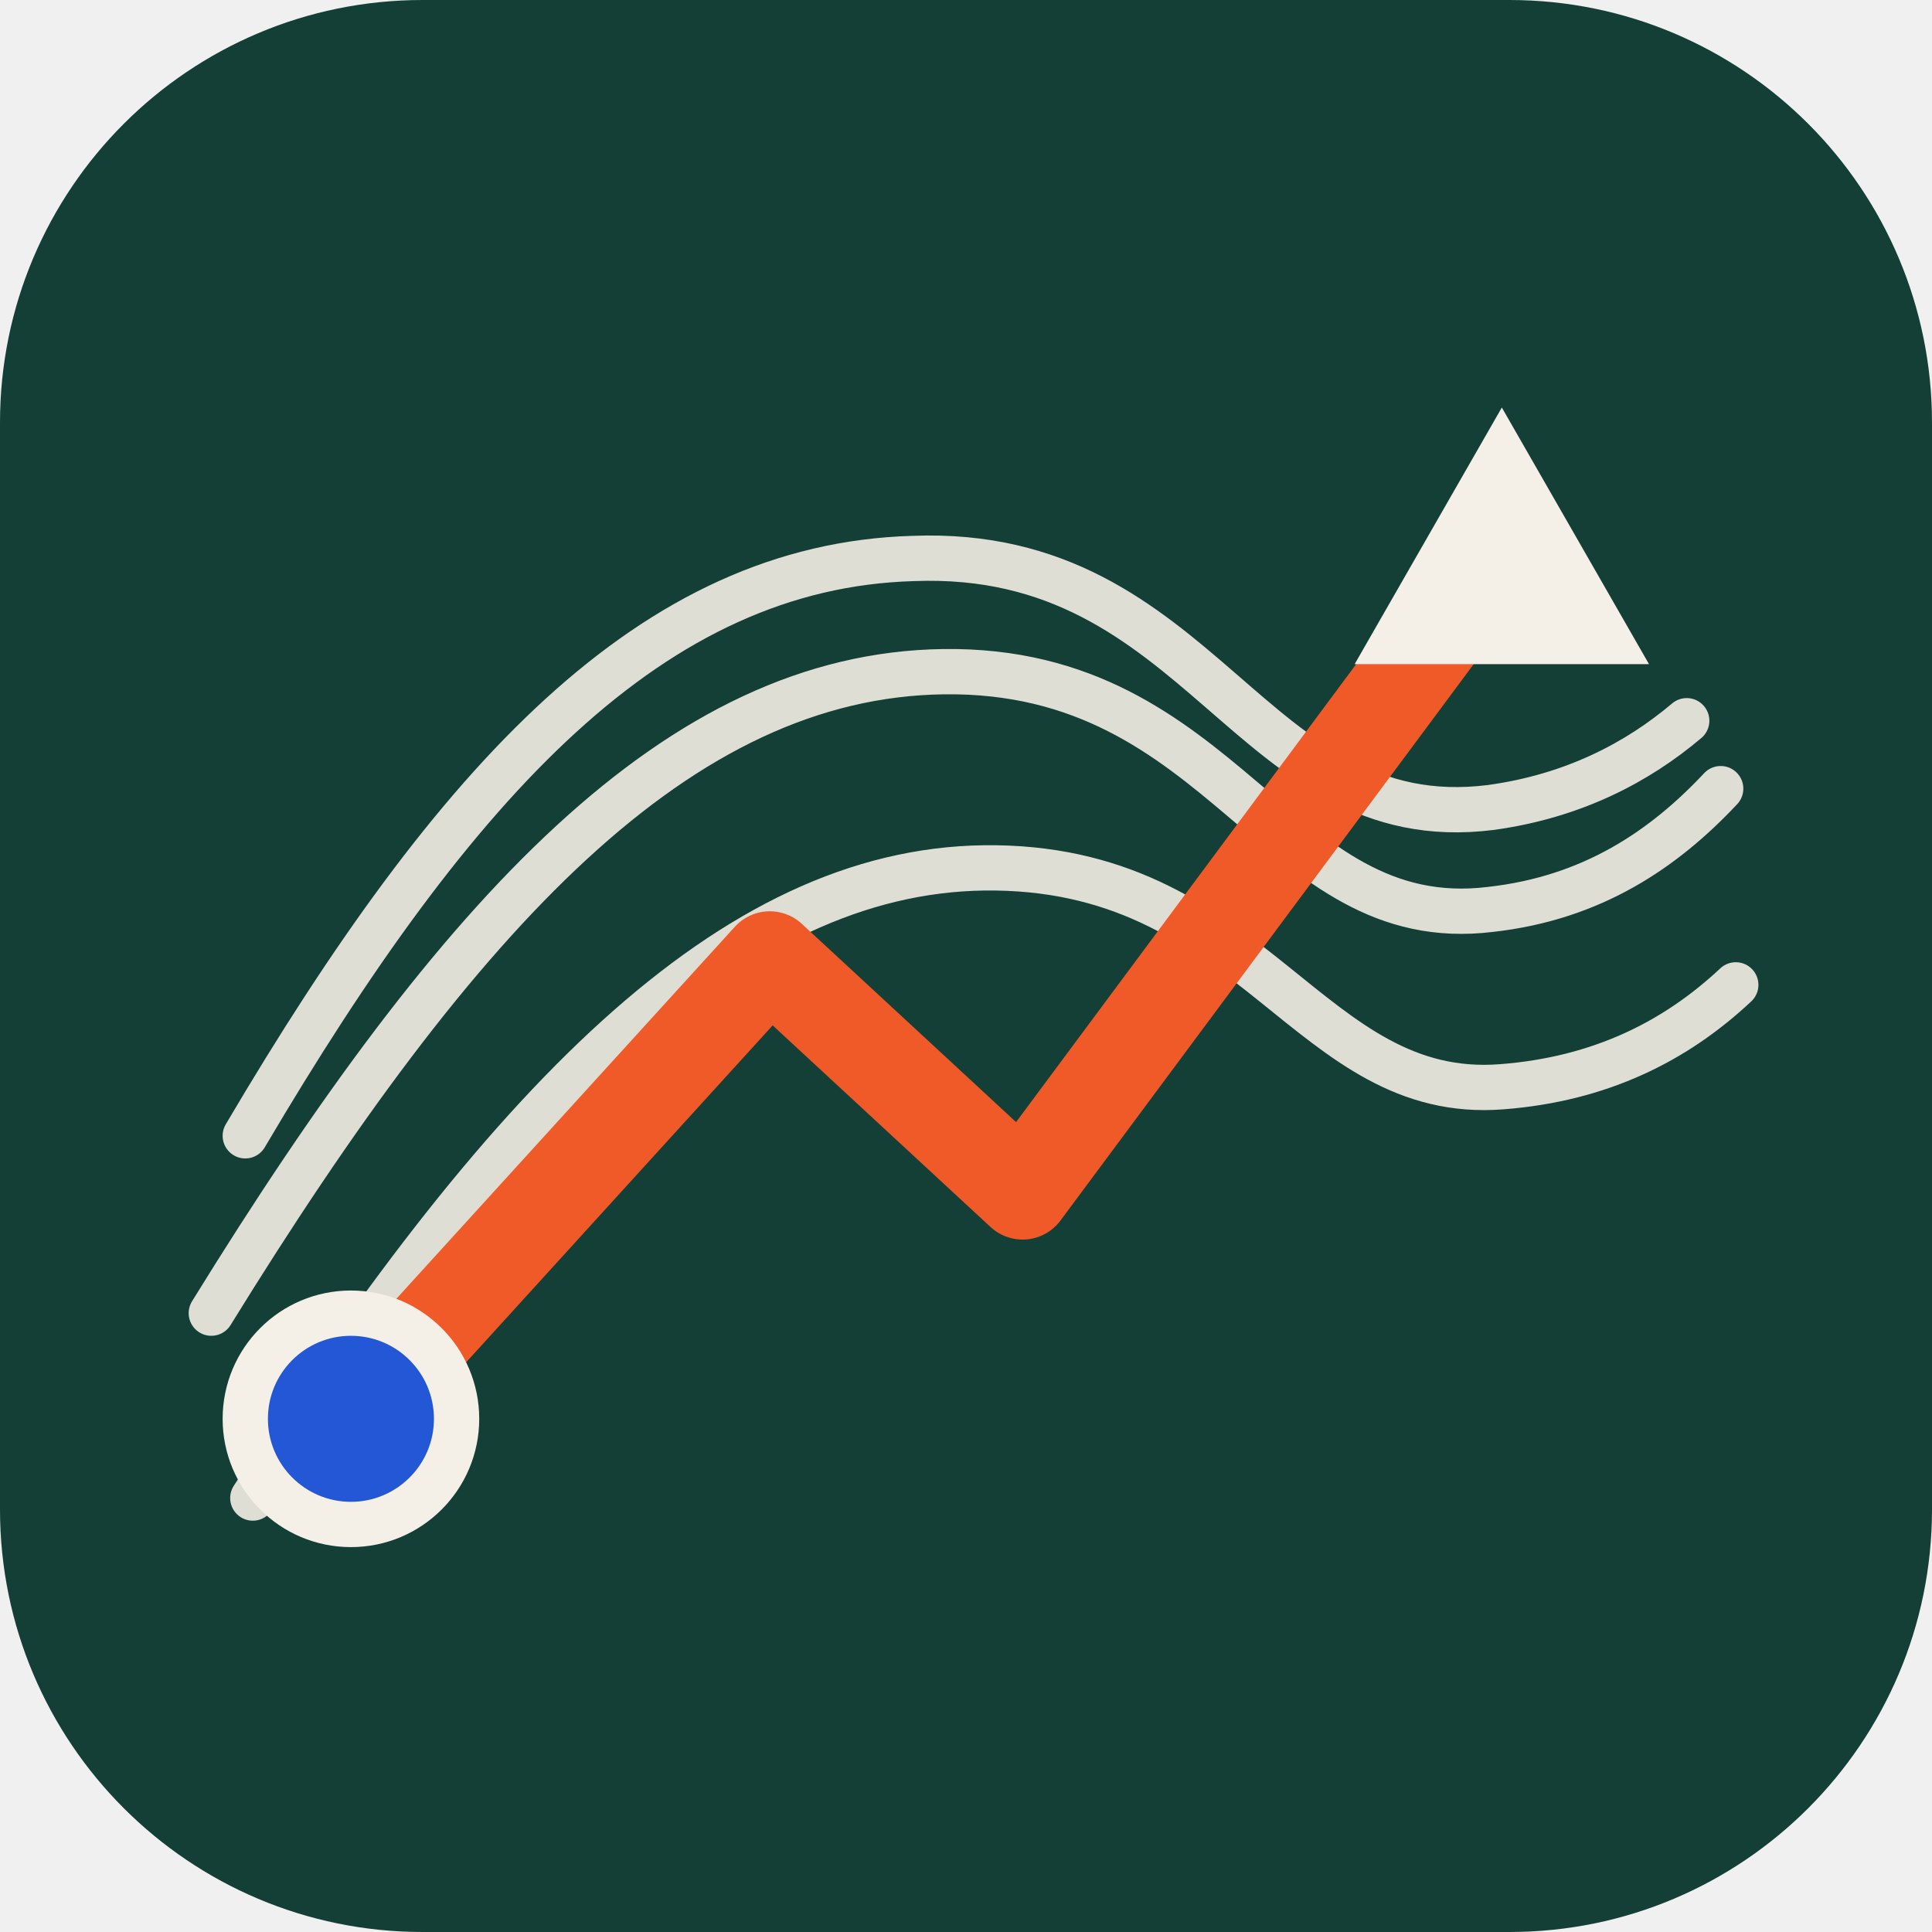
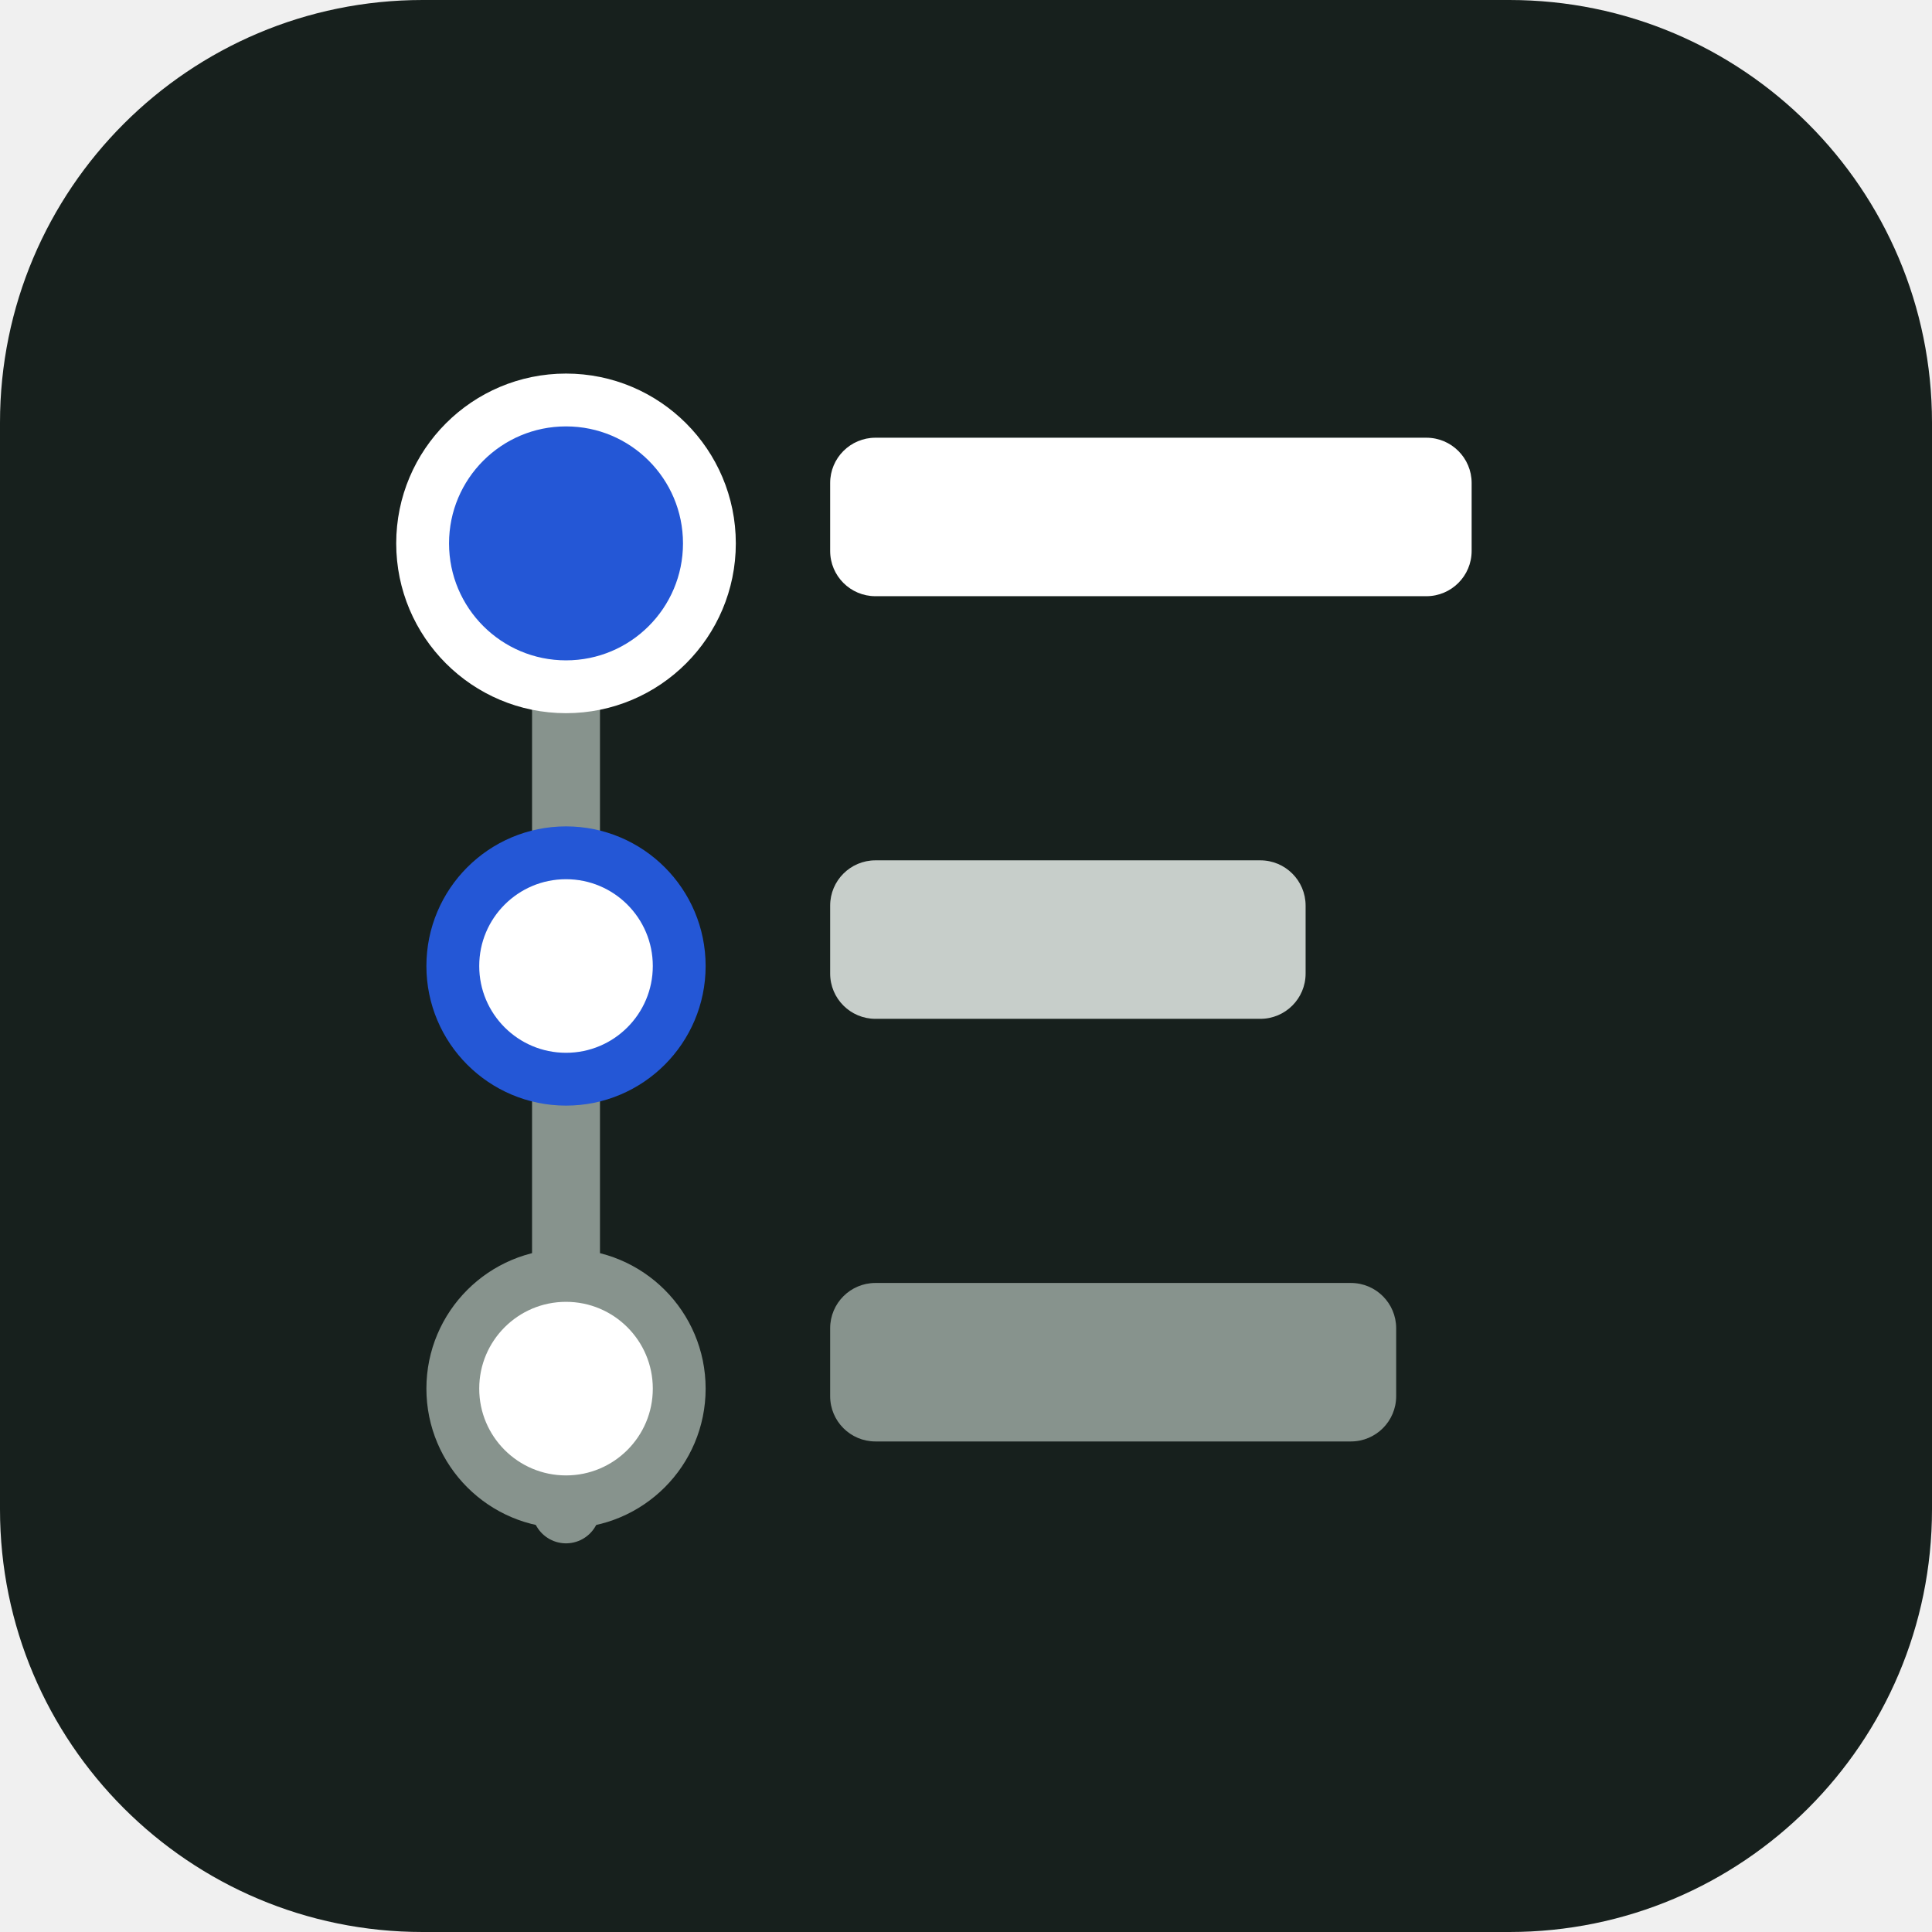
<svg xmlns="http://www.w3.org/2000/svg" viewBox="0 0 512 512">
-   <rect width="512" height="512" rx="112" fill="#143f36" />
-   <path d="M65 301c56-95 108-151 177-153 77-3 89 74 153 66 22-3 39-12 52-23M56 348c66-107 124-169 194-170 75-1 88 70 145 63 27-3 46-16 61-32M67 397c70-109 130-168 197-167 69 1 83 62 134 58 26-2 46-12 62-27" fill="none" stroke="#f4f0e7" stroke-width="12" stroke-linecap="round" opacity=".9" />
-   <path d="M93 376 204 254l67 62 127-171" fill="none" stroke="#f05a28" stroke-width="25" stroke-linecap="square" stroke-linejoin="round" />
-   <circle cx="93" cy="376" r="28" fill="#2457d6" stroke="#f4f0e7" stroke-width="12" />
-   <path d="m398 108 39 68h-78z" fill="#f4f0e7" />
+   <rect width="512" height="512" rx="112" fill="#17201d" />
+   <path d="M150 112v288" stroke="#87938d" stroke-width="18" stroke-linecap="round" />
+   <circle cx="150" cy="144" r="38" fill="#2457d6" stroke="#fff" stroke-width="14" />
+   <circle cx="150" cy="256" r="30" fill="#fff" stroke="#2457d6" stroke-width="14" />
+   <circle cx="150" cy="368" r="30" fill="#fff" stroke="#87938d" stroke-width="14" />
+   <rect x="220" y="116" width="170" height="42" rx="12" fill="#fff" />
+   <rect x="220" y="228" width="126" height="42" rx="12" fill="#c7ceca" />
+   <rect x="220" y="340" width="150" height="42" rx="12" fill="#87938d" />
</svg>
